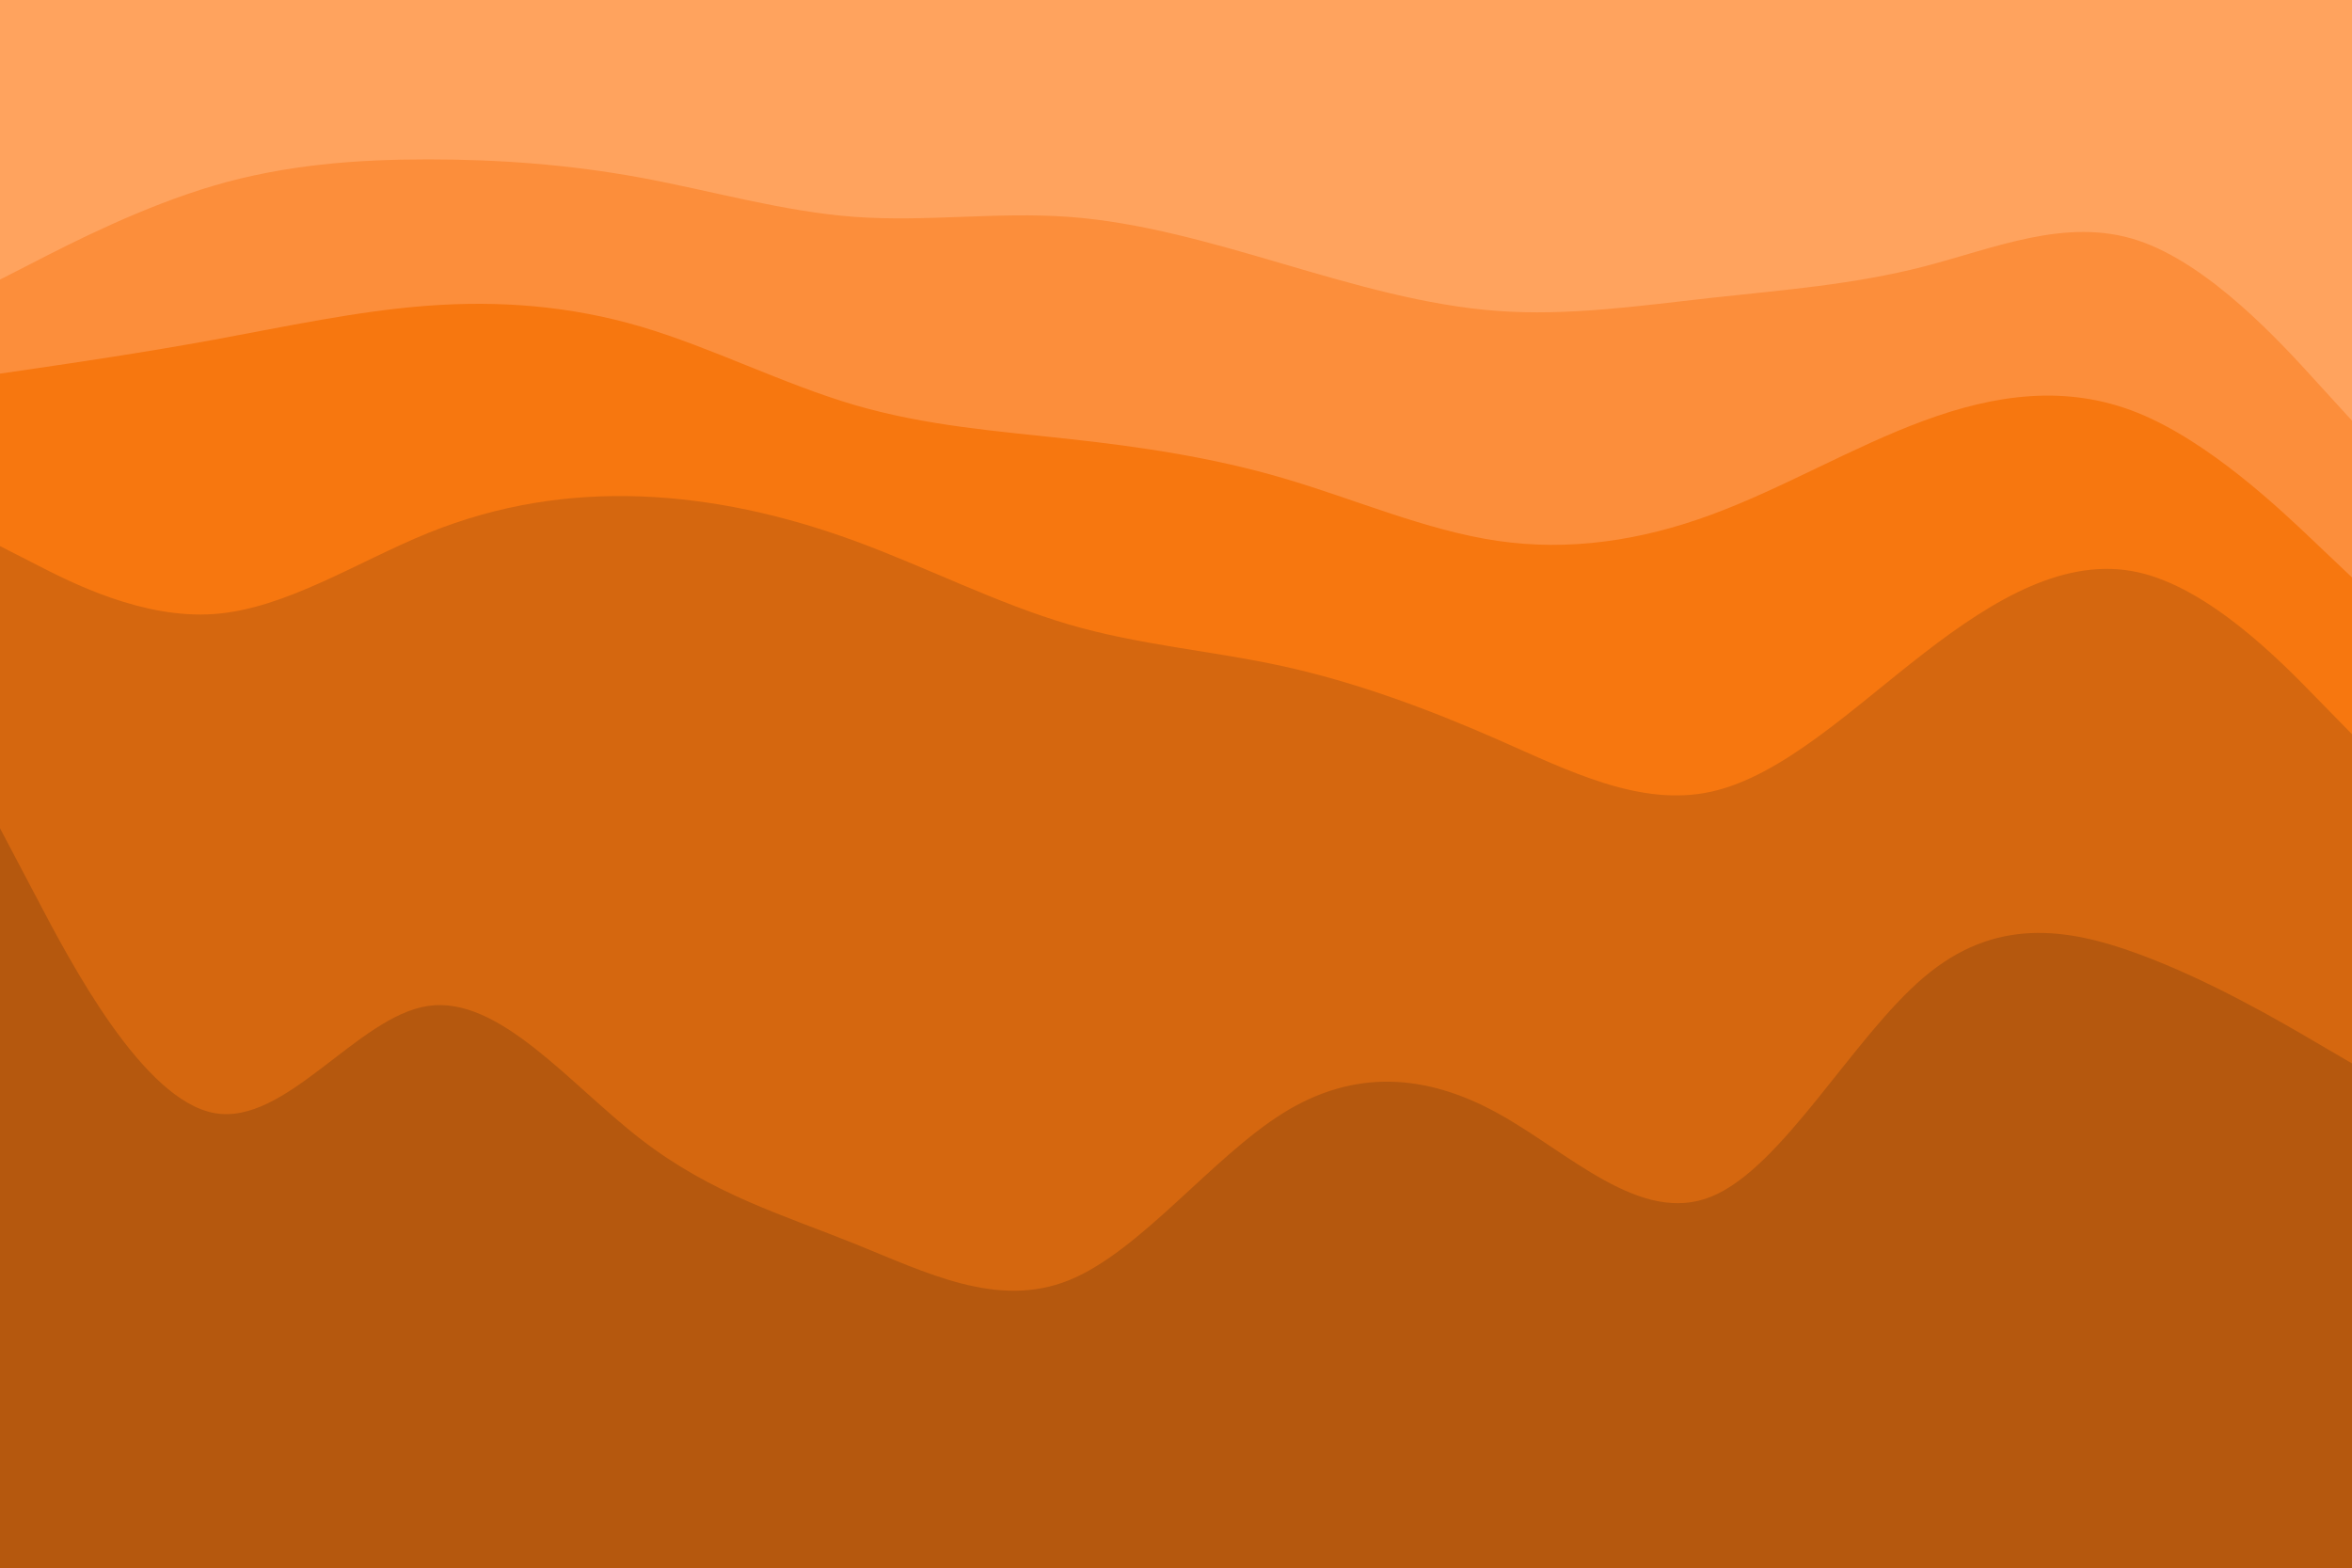
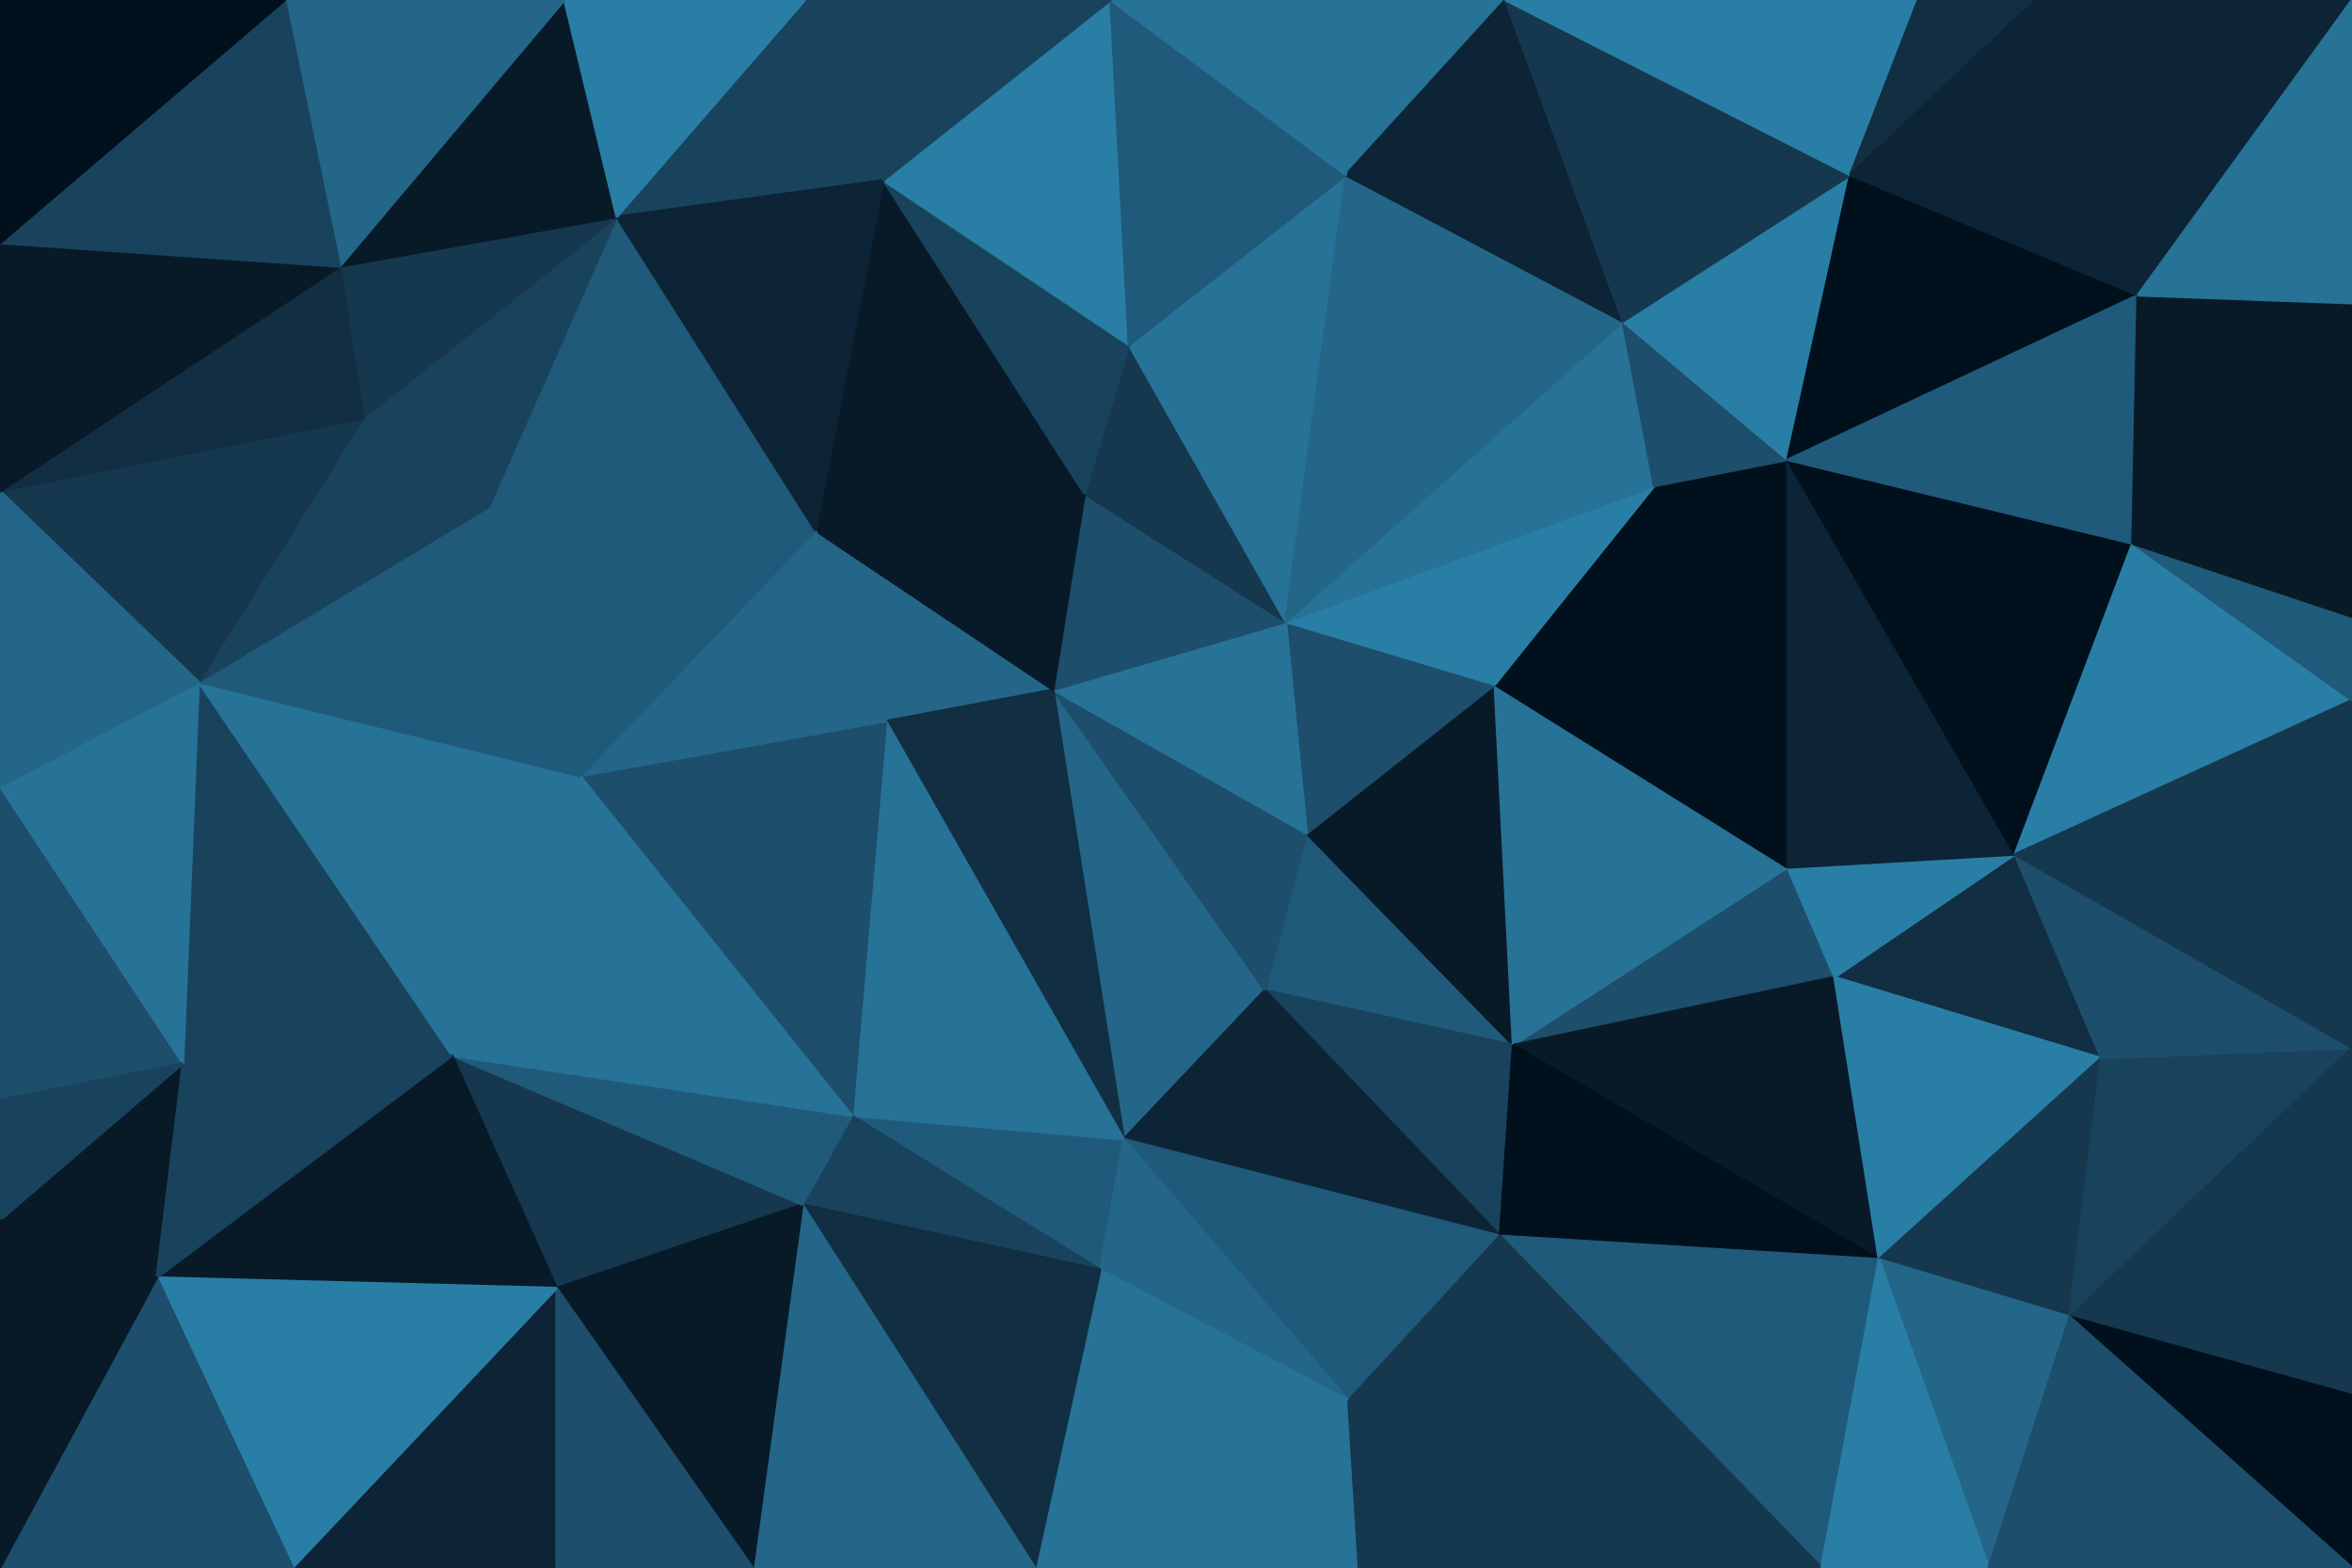
<svg xmlns="http://www.w3.org/2000/svg" id="visual" viewBox="0 0 900 600" width="900" height="600" version="1.1">
-   <path d="M0 109L13.7 102C27.3 95 54.7 81 82 73C109.3 65 136.7 63 163.8 63C191 63 218 65 245.2 70C272.3 75 299.7 83 327 85C354.3 87 381.7 83 409 85C436.3 87 463.7 95 491 103C518.3 111 545.7 119 573 121C600.3 123 627.7 119 654.8 116C682 113 709 111 736.2 104C763.3 97 790.7 85 818 94C845.3 103 872.7 133 886.3 148L900 163L900 0L886.3 0C872.7 0 845.3 0 818 0C790.7 0 763.3 0 736.2 0C709 0 682 0 654.8 0C627.7 0 600.3 0 573 0C545.7 0 518.3 0 491 0C463.7 0 436.3 0 409 0C381.7 0 354.3 0 327 0C299.7 0 272.3 0 245.2 0C218 0 191 0 163.8 0C136.7 0 109.3 0 82 0C54.7 0 27.3 0 13.7 0L0 0Z" fill="#ffa35e" />
-   <path d="M0 145L13.7 143C27.3 141 54.7 137 82 132C109.3 127 136.7 121 163.8 119C191 117 218 119 245.2 127C272.3 135 299.7 149 327 157C354.3 165 381.7 167 409 170C436.3 173 463.7 177 491 185C518.3 193 545.7 205 573 209C600.3 213 627.7 209 654.8 199C682 189 709 173 736.2 163C763.3 153 790.7 149 818 160C845.3 171 872.7 197 886.3 210L900 223L900 161L886.3 146C872.7 131 845.3 101 818 92C790.7 83 763.3 95 736.2 102C709 109 682 111 654.8 114C627.7 117 600.3 121 573 119C545.7 117 518.3 109 491 101C463.7 93 436.3 85 409 83C381.7 81 354.3 85 327 83C299.7 81 272.3 73 245.2 68C218 63 191 61 163.8 61C136.7 61 109.3 63 82 71C54.7 79 27.3 93 13.7 100L0 107Z" fill="#fc8e3b" />
-   <path d="M0 211L13.7 218C27.3 225 54.7 239 82 237C109.3 235 136.7 217 163.8 206C191 195 218 191 245.2 192C272.3 193 299.7 199 327 209C354.3 219 381.7 233 409 241C436.3 249 463.7 251 491 257C518.3 263 545.7 273 573 285C600.3 297 627.7 311 654.8 305C682 299 709 273 736.2 252C763.3 231 790.7 215 818 221C845.3 227 872.7 255 886.3 269L900 283L900 221L886.3 208C872.7 195 845.3 169 818 158C790.7 147 763.3 151 736.2 161C709 171 682 187 654.8 197C627.7 207 600.3 211 573 207C545.7 203 518.3 191 491 183C463.7 175 436.3 171 409 168C381.7 165 354.3 163 327 155C299.7 147 272.3 133 245.2 125C218 117 191 115 163.8 117C136.7 119 109.3 125 82 130C54.7 135 27.3 139 13.7 141L0 143Z" fill="#f7770f" />
-   <path d="M0 319L13.7 345C27.3 371 54.7 423 82 428C109.3 433 136.7 391 163.8 387C191 383 218 417 245.2 438C272.3 459 299.7 467 327 478C354.3 489 381.7 503 409 492C436.3 481 463.7 445 491 428C518.3 411 545.7 413 573 428C600.3 443 627.7 471 654.8 460C682 449 709 399 736.2 376C763.3 353 790.7 357 818 367C845.3 377 872.7 393 886.3 401L900 409L900 281L886.3 267C872.7 253 845.3 225 818 219C790.7 213 763.3 229 736.2 250C709 271 682 297 654.8 303C627.7 309 600.3 295 573 283C545.7 271 518.3 261 491 255C463.7 249 436.3 247 409 239C381.7 231 354.3 217 327 207C299.7 197 272.3 191 245.2 190C218 189 191 193 163.8 204C136.7 215 109.3 233 82 235C54.7 237 27.3 223 13.7 216L0 209Z" fill="#d5670f" />
-   <path d="M0 601L13.7 601C27.3 601 54.7 601 82 601C109.3 601 136.7 601 163.8 601C191 601 218 601 245.2 601C272.3 601 299.7 601 327 601C354.3 601 381.7 601 409 601C436.3 601 463.7 601 491 601C518.3 601 545.7 601 573 601C600.3 601 627.7 601 654.8 601C682 601 709 601 736.2 601C763.3 601 790.7 601 818 601C845.3 601 872.7 601 886.3 601L900 601L900 407L886.3 399C872.7 391 845.3 375 818 365C790.7 355 763.3 351 736.2 374C709 397 682 447 654.8 458C627.7 469 600.3 441 573 426C545.7 411 518.3 409 491 426C463.7 443 436.3 479 409 490C381.7 501 354.3 487 327 476C299.7 465 272.3 457 245.2 436C218 415 191 381 163.8 385C136.7 389 109.3 431 82 426C54.7 421 27.3 369 13.7 343L0 317Z" fill="#b5580e" />
+   <g stroke-width="1" stroke-linejoin="bevel">
+     <path d="M500 319L484 379L579 400Z" fill="#205a7a" stroke="#205a7a" />
+     <path d="M579 400L572 262L500 319Z" fill="#081a28" stroke="#081a28" />
+     <path d="M484 379L574 473L579 400Z" fill="#19435d" stroke="#19435d" />
+     <path d="M403 264L430 436L484 379Z" fill="#246688" stroke="#246688" />
+     <path d="M484 379L430 436L574 473Z" fill="#0c2435" stroke="#0c2435" />
+     <path d="M572 262L492 238L500 319Z" fill="#1d4e6b" stroke="#1d4e6b" />
+     <path d="M500 319L403 264L484 379Z" fill="#1d4e6b" stroke="#1d4e6b" />
+     <path d="M702 374L684 332L579 400Z" fill="#1d4e6b" stroke="#1d4e6b" />
+     <path d="M579 400L684 332L572 262Z" fill="#277297" stroke="#277297" />
+     <path d="M719 482L702 374L579 400Z" fill="#081a28" stroke="#081a28" />
+     <path d="M492 238L403 264L500 319Z" fill="#277297" stroke="#277297" />
+     <path d="M326 427L421 486L430 436Z" fill="#205a7a" stroke="#205a7a" />
+     <path d="M430 436L516 536L574 473Z" fill="#205a7a" stroke="#205a7a" />
+     <path d="M421 486L516 536L430 436Z" fill="#246688" stroke="#246688" />
+     <path d="M574 473L719 482L579 400Z" fill="#00101c" stroke="#00101c" />
+     <path d="M684 176L633 186L684 332Z" fill="#00101c" stroke="#00101c" />
+     <path d="M684 332L633 186L572 262Z" fill="#00101c" stroke="#00101c" />
+     <path d="M572 262L633 186L492 238Z" fill="#297ea6" stroke="#297ea6" />
+     <path d="M492 238L415 189L403 264Z" fill="#1d4e6b" stroke="#1d4e6b" />
+     <path d="M432 132L415 189L492 238Z" fill="#15384f" stroke="#15384f" />
+     <path d="M312 203L339 276L403 264Z" fill="#246688" stroke="#246688" />
+     <path d="M403 264L339 276L430 436Z" fill="#112e42" stroke="#112e42" />
+     <path d="M697 600L719 482L574 473Z" fill="#205a7a" stroke="#205a7a" />
+     <path d="M339 276L326 427L430 436Z" fill="#277297" stroke="#277297" />
+     <path d="M804 405L771 327L702 374Z" fill="#112e42" stroke="#112e42" />
+     <path d="M702 374L771 327L684 332Z" fill="#297ea6" stroke="#297ea6" />
+     <path d="M771 327L684 176L684 332Z" fill="#0c2435" stroke="#0c2435" />
+     <path d="M633 186L621 123L492 238Z" fill="#277297" stroke="#277297" />
+     <path d="M396 600L520 600L516 536Z" fill="#277297" stroke="#277297" />
+     <path d="M516 536L573 600L574 473Z" fill="#15384f" stroke="#15384f" />
+     <path d="M396 600L516 536L421 486Z" fill="#277297" stroke="#277297" />
+     <path d="M520 600L573 600L516 536Z" fill="#15384f" stroke="#15384f" />
+     <path d="M213 493L307 461L173 404Z" fill="#15384f" stroke="#15384f" />
+     <path d="M326 427L307 461L421 486Z" fill="#19435d" stroke="#19435d" />
+     <path d="M684 176L621 123L633 186Z" fill="#1d4e6b" stroke="#1d4e6b" />
+     <path d="M515 67L432 132L492 238Z" fill="#277297" stroke="#277297" />
+     <path d="M415 189L312 203L403 264Z" fill="#081a28" stroke="#081a28" />
+     <path d="M719 482L804 405L702 374Z" fill="#297ea6" stroke="#297ea6" />
+     <path d="M338 69L312 203L415 189Z" fill="#081a28" stroke="#081a28" />
+     <path d="M339 276L222 297L326 427Z" fill="#1d4e6b" stroke="#1d4e6b" />
+     <path d="M307 461L396 600L421 486Z" fill="#112e42" stroke="#112e42" />
+     <path d="M573 600L697 600L574 473Z" fill="#15384f" stroke="#15384f" />
+     <path d="M719 482L792 504L804 405Z" fill="#15384f" stroke="#15384f" />
+     <path d="M761 600L792 504L719 482Z" fill="#246688" stroke="#246688" />
+     <path d="M621 123L515 67L492 238Z" fill="#246688" stroke="#246688" />
+     <path d="M432 132L338 69L415 189Z" fill="#19435d" stroke="#19435d" />
+     <path d="M771 327L816 208L684 176Z" fill="#00101c" stroke="#00101c" />
+     <path d="M684 176L708 67L621 123Z" fill="#297ea6" stroke="#297ea6" />
+     <path d="M576 0L519 0L515 67Z" fill="#277297" stroke="#277297" />
+     <path d="M900 268L816 208L771 327Z" fill="#297ea6" stroke="#297ea6" />
+     <path d="M312 203L222 297L339 276Z" fill="#246688" stroke="#246688" />
+     <path d="M697 600L761 600L719 482Z" fill="#297ea6" stroke="#297ea6" />
+     <path d="M818 113L708 67L684 176Z" fill="#00101c" stroke="#00101c" />
+     <path d="M307 461L288 600L396 600Z" fill="#246688" stroke="#246688" />
+     <path d="M213 493L288 600L307 461Z" fill="#081a28" stroke="#081a28" />
+     <path d="M173 404L307 461L326 427Z" fill="#205a7a" stroke="#205a7a" />
+     <path d="M425 0L338 69L432 132Z" fill="#297ea6" stroke="#297ea6" />
+     <path d="M312 203L187 194L222 297Z" fill="#205a7a" stroke="#205a7a" />
+     <path d="M576 0L515 67L621 123Z" fill="#0c2435" stroke="#0c2435" />
+     <path d="M515 67L425 0L432 132Z" fill="#205a7a" stroke="#205a7a" />
+     <path d="M708 67L576 0L621 123Z" fill="#15384f" stroke="#15384f" />
+     <path d="M792 504L900 401L804 405Z" fill="#19435d" stroke="#19435d" />
+     <path d="M804 405L900 401L771 327Z" fill="#1d4e6b" stroke="#1d4e6b" />
+     <path d="M900 534L900 401L792 504Z" fill="#15384f" stroke="#15384f" />
+     <path d="M222 297L173 404L326 427Z" fill="#277297" stroke="#277297" />
+     <path d="M900 401L900 268L771 327Z" fill="#15384f" stroke="#15384f" />
+     <path d="M816 208L818 113L684 176Z" fill="#205a7a" stroke="#205a7a" />
+     <path d="M900 116L818 113L816 208Z" fill="#081a28" stroke="#081a28" />
+     <path d="M708 67L734 0L576 0Z" fill="#297ea6" stroke="#297ea6" />
+     <path d="M519 0L425 0L515 67Z" fill="#277297" stroke="#277297" />
+     <path d="M900 268L900 236L816 208Z" fill="#205a7a" stroke="#205a7a" />
+     <path d="M236 83L187 194L312 203Z" fill="#205a7a" stroke="#205a7a" />
+     <path d="M76 261L70 407L173 404Z" fill="#19435d" stroke="#19435d" />
+     <path d="M900 600L900 534L792 504Z" fill="#00101c" stroke="#00101c" />
+     <path d="M112 600L213 600L213 493Z" fill="#0c2435" stroke="#0c2435" />
+     <path d="M213 493L213 600L288 600Z" fill="#1d4e6b" stroke="#1d4e6b" />
+     <path d="M308 0L236 83L338 69Z" fill="#19435d" stroke="#19435d" />
+     <path d="M338 69L236 83L312 203Z" fill="#0c2435" stroke="#0c2435" />
+     <path d="M779 0L734 0L708 67Z" fill="#112e42" stroke="#112e42" />
+     <path d="M425 0L308 0L338 69Z" fill="#19435d" stroke="#19435d" />
+     <path d="M761 600L900 600L792 504Z" fill="#1d4e6b" stroke="#1d4e6b" />
+     <path d="M900 0L779 0L818 113Z" fill="#0c2435" stroke="#0c2435" />
+     <path d="M818 113L779 0L708 67Z" fill="#0c2435" stroke="#0c2435" />
+     <path d="M900 236L900 116L816 208Z" fill="#081a28" stroke="#081a28" />
+     <path d="M236 83L139 160L187 194Z" fill="#19435d" stroke="#19435d" />
+     <path d="M76 261L173 404L222 297Z" fill="#277297" stroke="#277297" />
+     <path d="M130 102L139 160L236 83Z" fill="#15384f" stroke="#15384f" />
+     <path d="M76 261L222 297L187 194Z" fill="#205a7a" stroke="#205a7a" />
+     <path d="M173 404L60 489L213 493Z" fill="#081a28" stroke="#081a28" />
+     <path d="M139 160L76 261L187 194Z" fill="#19435d" stroke="#19435d" />
+     <path d="M216 0L130 102L236 83Z" fill="#081a28" stroke="#081a28" />
+     <path d="M139 160L0 188L76 261Z" fill="#15384f" stroke="#15384f" />
+     <path d="M308 0L216 0L236 83Z" fill="#297ea6" stroke="#297ea6" />
+     <path d="M60 489L112 600L213 493Z" fill="#297ea6" stroke="#297ea6" />
+     <path d="M0 467L60 489L70 407Z" fill="#081a28" stroke="#081a28" />
+     <path d="M70 407L60 489L173 404Z" fill="#19435d" stroke="#19435d" />
+     <path d="M900 116L900 0L818 113Z" fill="#277297" stroke="#277297" />
+     <path d="M0 301L0 421L70 407Z" fill="#1d4e6b" stroke="#1d4e6b" />
+     <path d="M60 489L0 600L112 600Z" fill="#1d4e6b" stroke="#1d4e6b" />
+     <path d="M0 301L70 407L76 261Z" fill="#277297" stroke="#277297" />
+     <path d="M0 188L0 301L76 261Z" fill="#246688" stroke="#246688" />
+     <path d="M0 421L0 467L70 407Z" fill="#19435d" stroke="#19435d" />
+     <path d="M216 0L109 0L130 102Z" fill="#246688" stroke="#246688" />
+     <path d="M130 102L0 188L139 160Z" fill="#112e42" stroke="#112e42" />
+     <path d="M0 93L0 188L130 102Z" fill="#081a28" stroke="#081a28" />
+     <path d="M0 467L0 600L60 489Z" fill="#081a28" stroke="#081a28" />
+     <path d="M109 0L0 93L130 102Z" fill="#19435d" stroke="#19435d" />
+     <path d="M109 0L0 0L0 93Z" fill="#00101c" stroke="#00101c" />
+   </g>
</svg>
